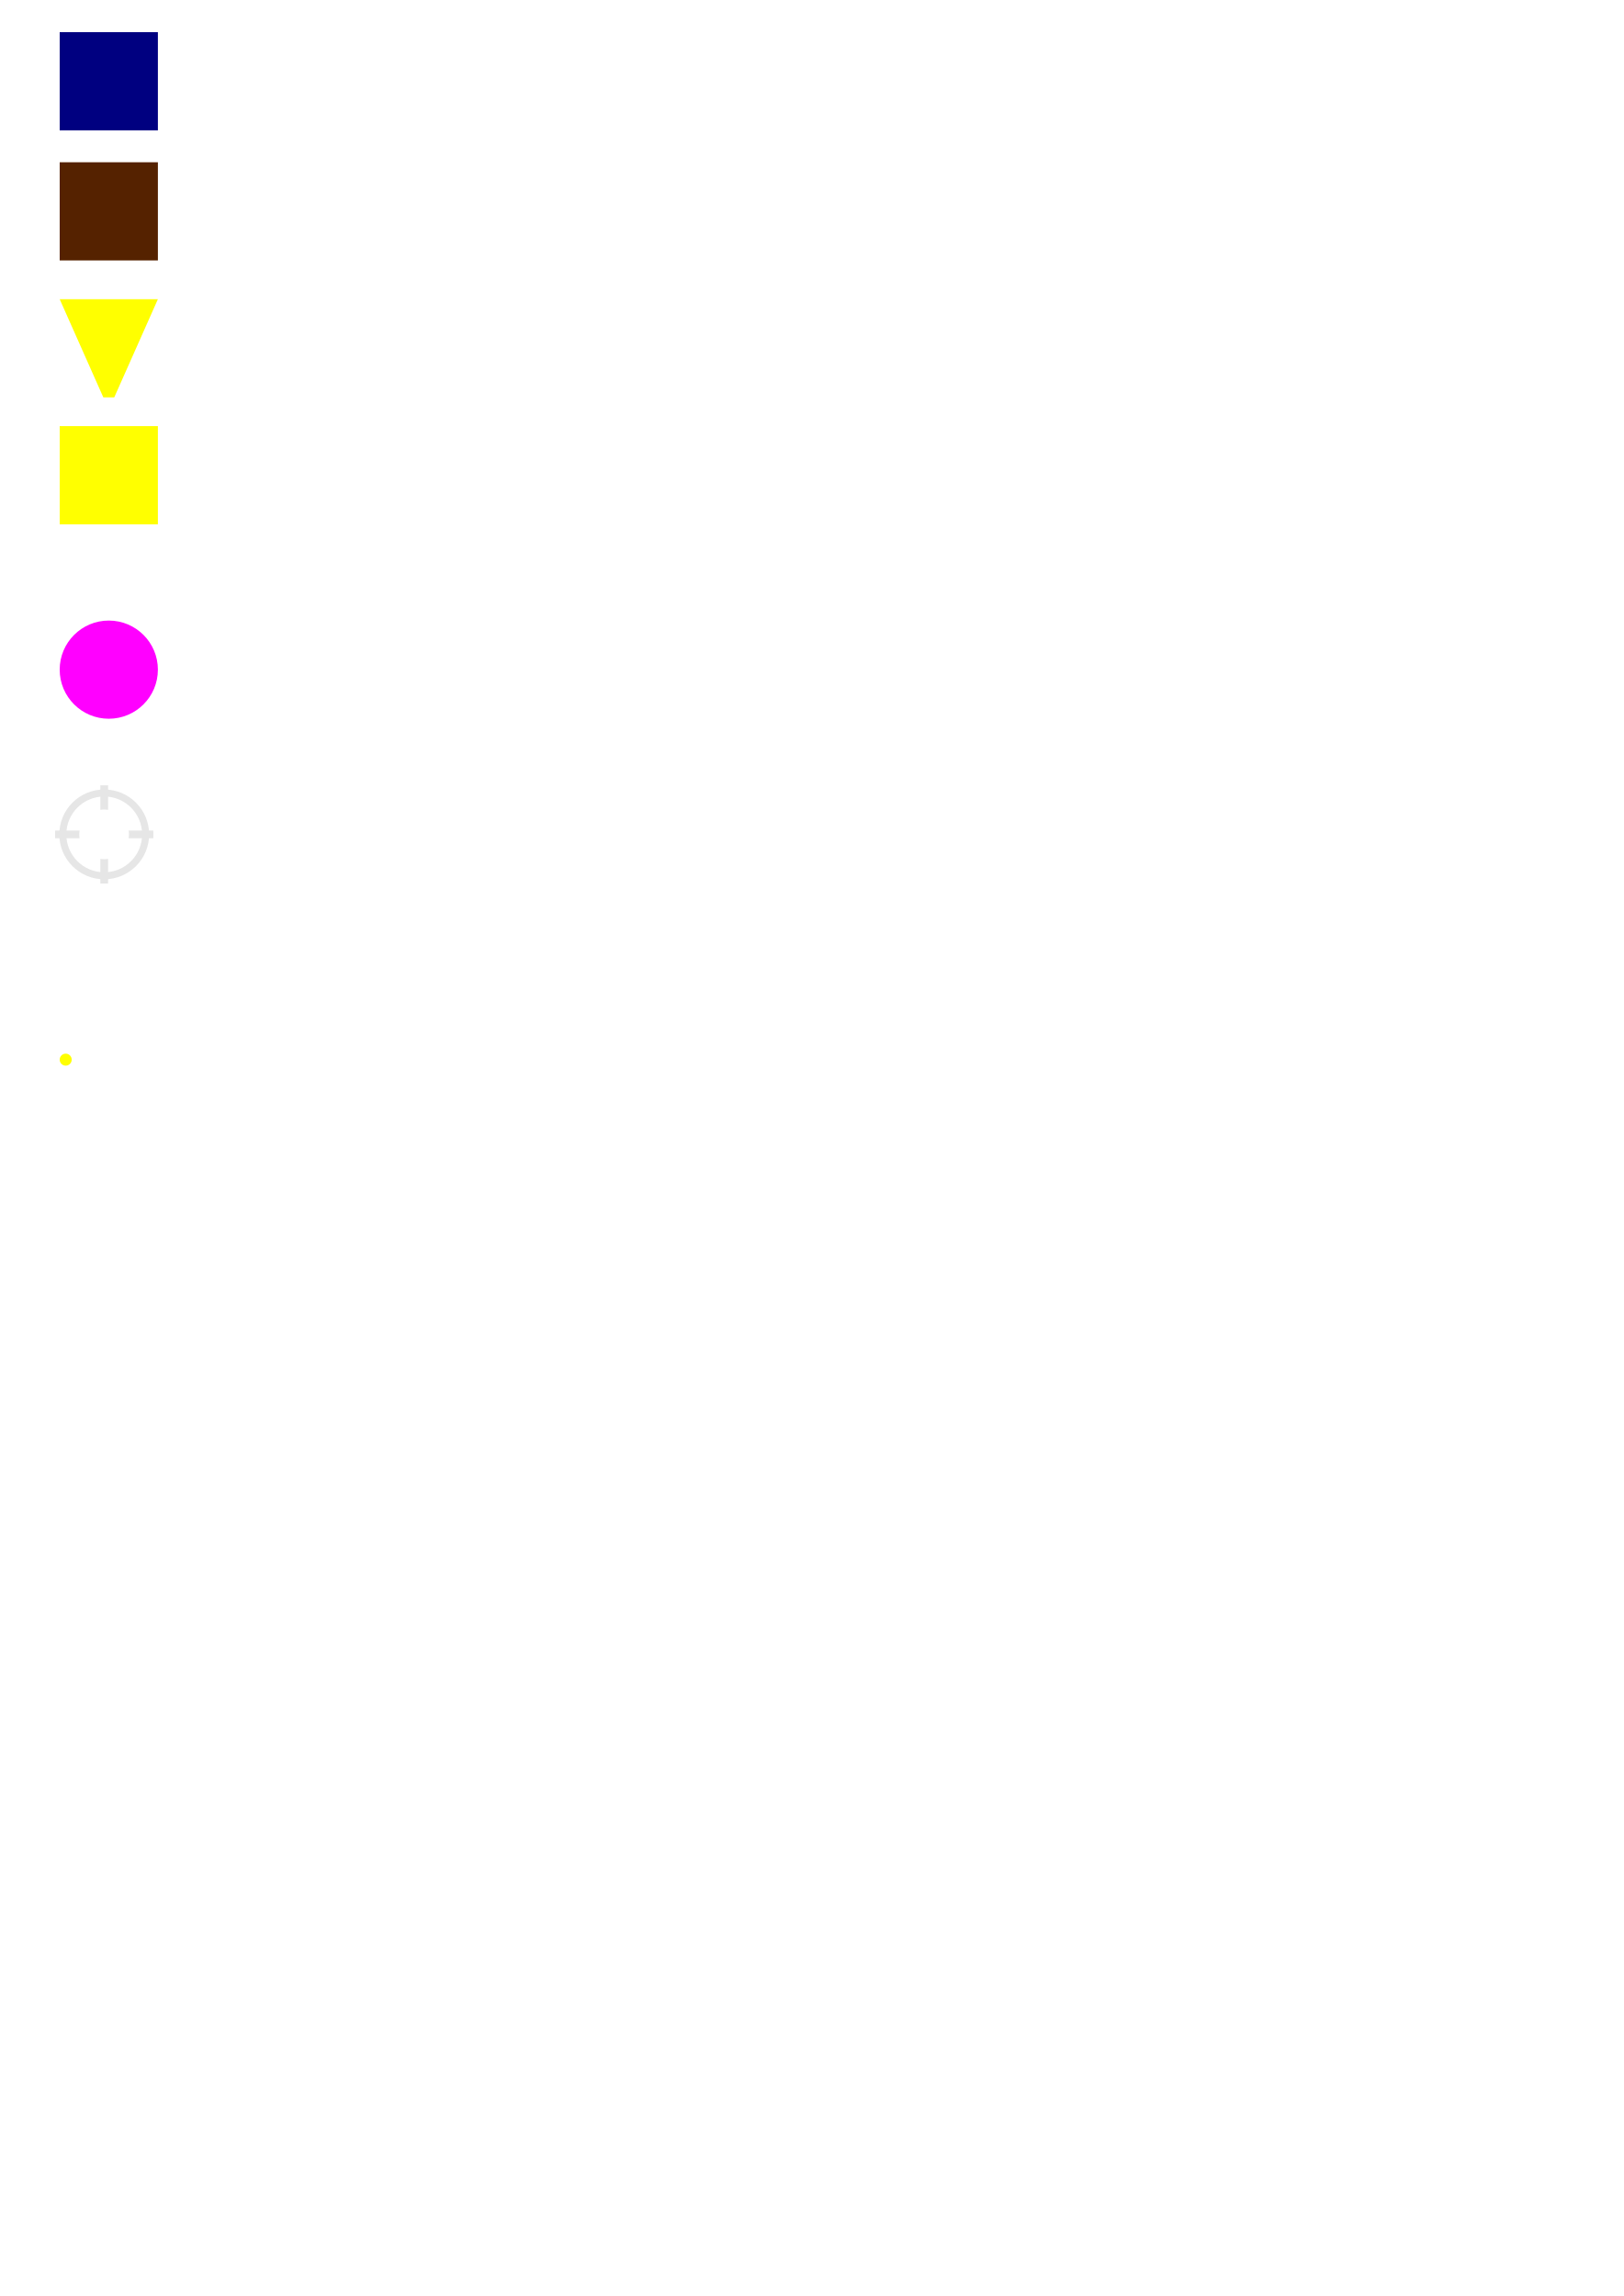
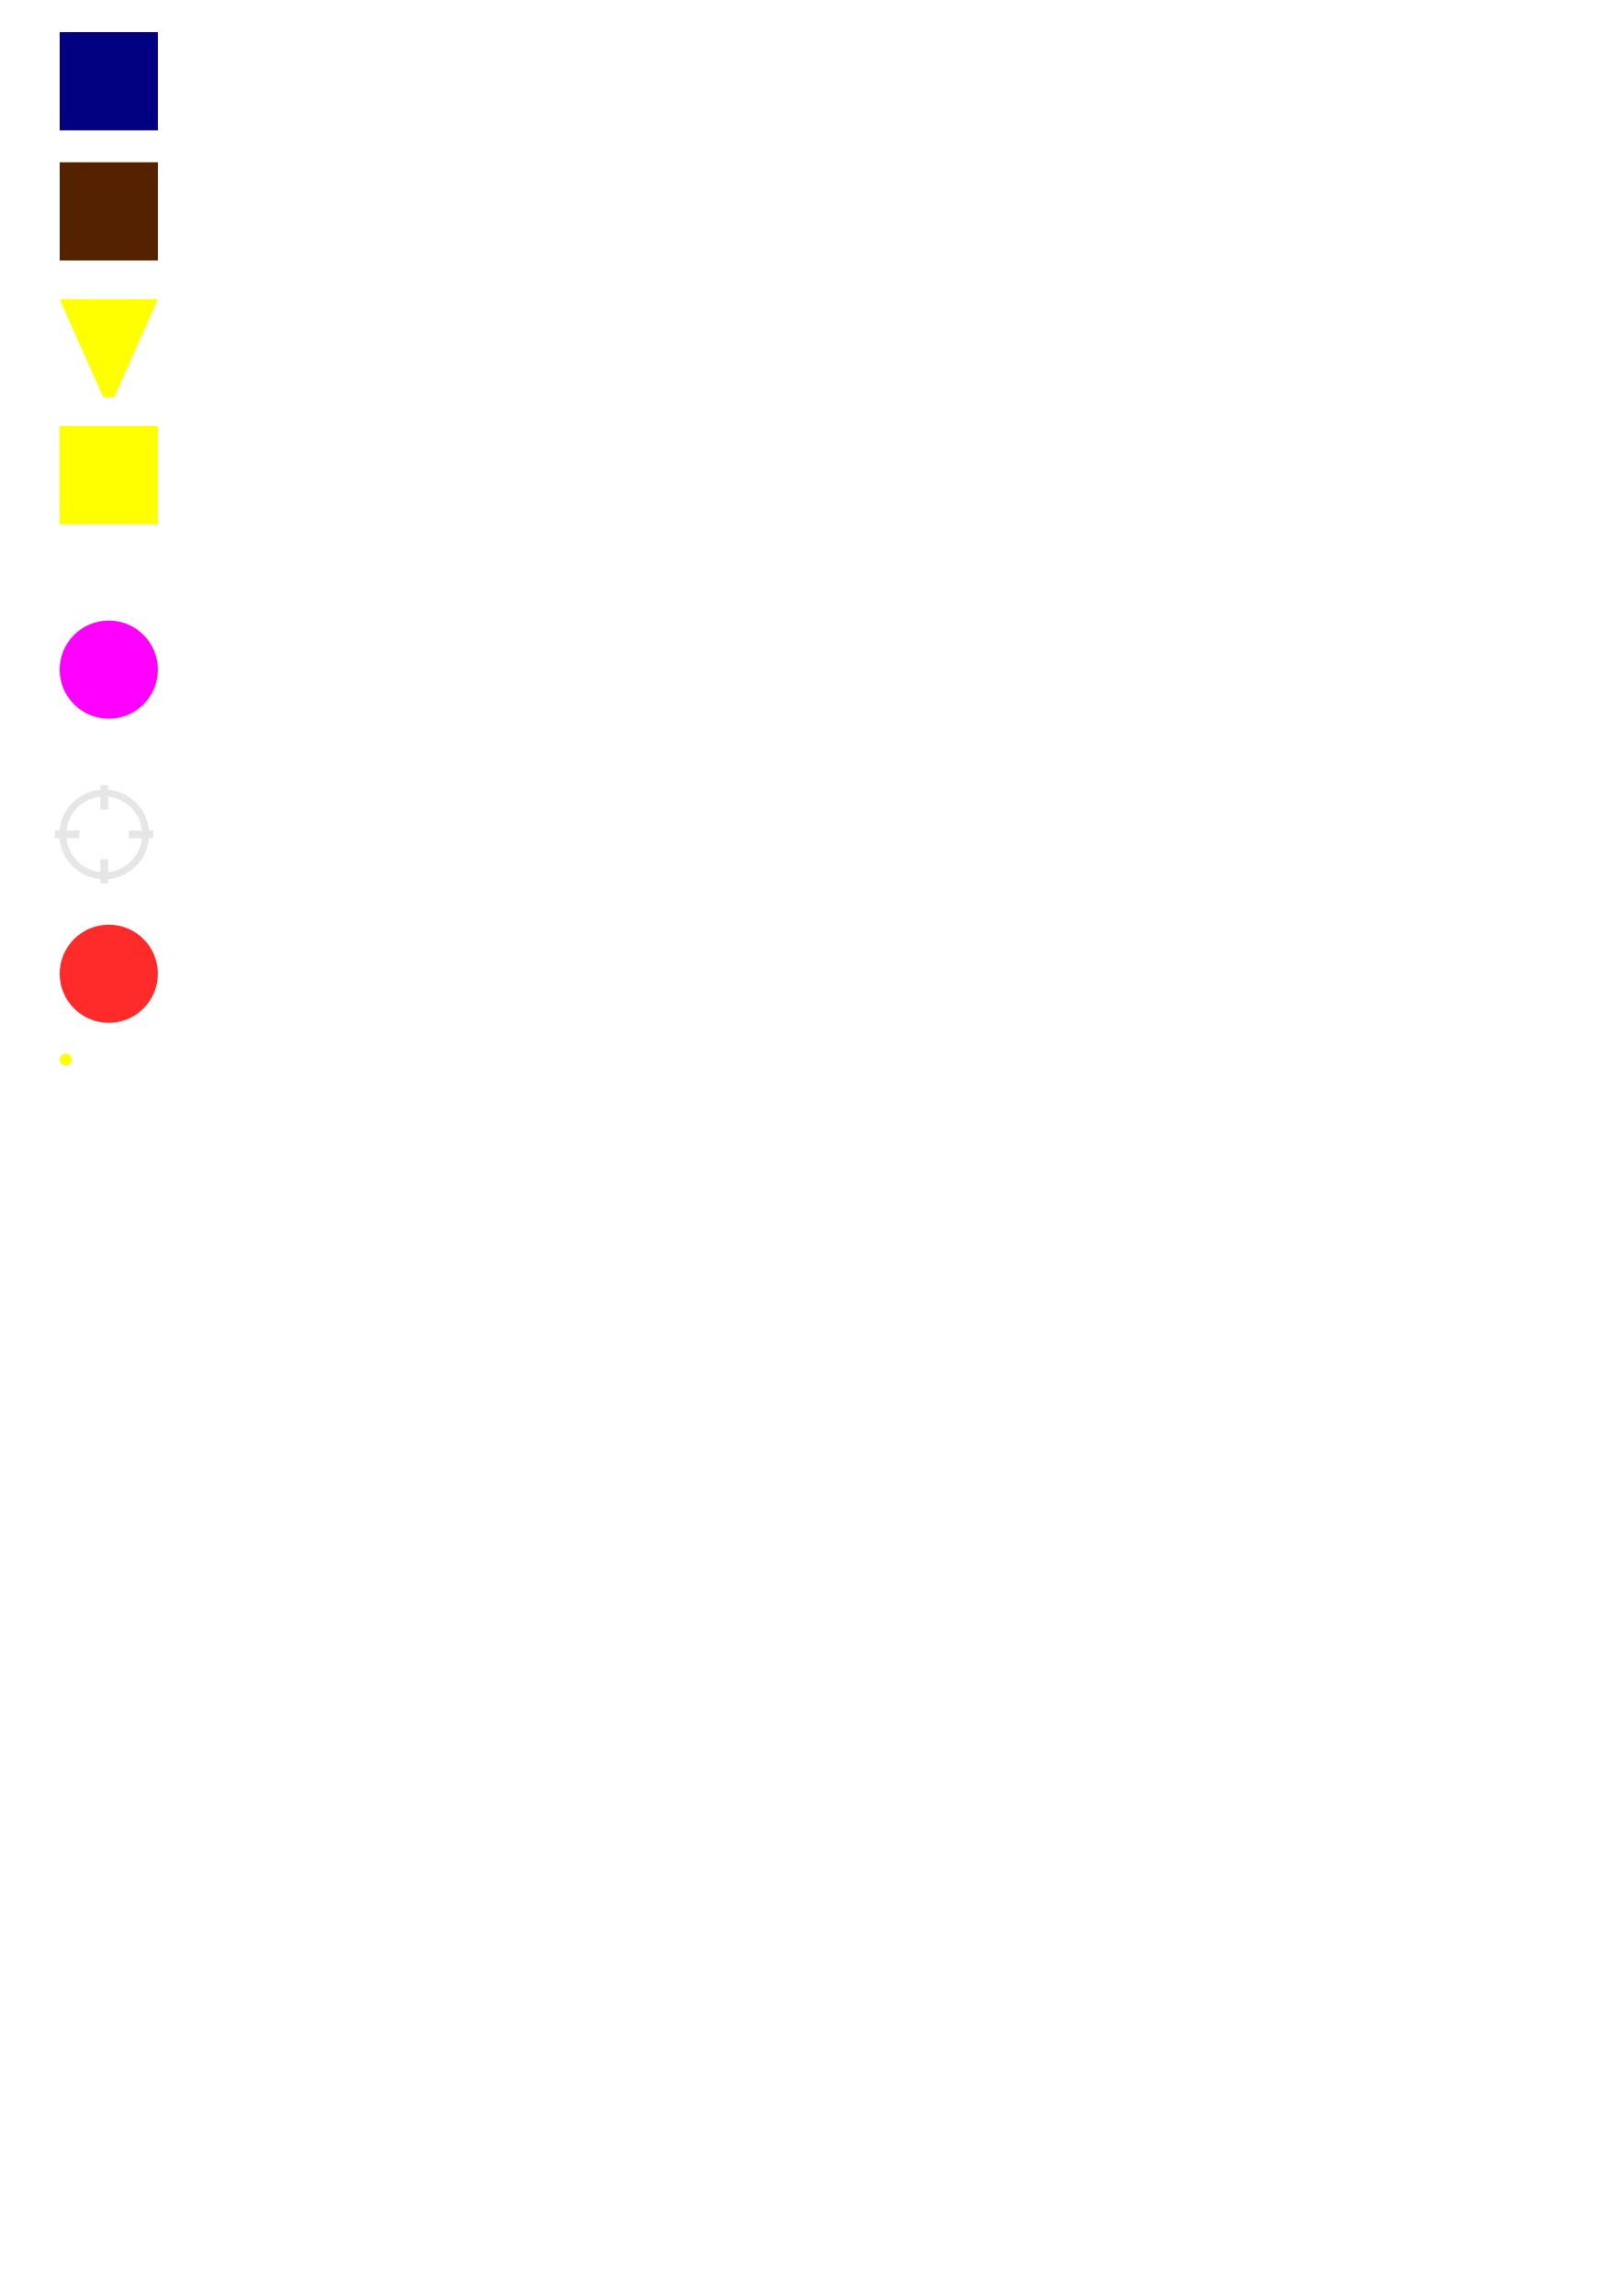
<svg xmlns="http://www.w3.org/2000/svg" width="210mm" height="297mm" viewBox="0 0 744.094 1052.362" id="svg2" version="1.1">
  <defs id="defs4" />
  <g id="layer1">
    <circle style="opacity:1;fill:#ff00ff;fill-opacity:1;stroke:none;stroke-width:2;stroke-linecap:round;stroke-linejoin:round;stroke-miterlimit:4;stroke-dasharray:14.52, 14.52;stroke-dashoffset:0;stroke-opacity:1" id="path4136" cx="49.856" cy="306.932" r="22.5" />
    <rect style="opacity:1;fill:#000080;fill-opacity:1;stroke:none;stroke-width:2;stroke-linecap:round;stroke-linejoin:round;stroke-miterlimit:4;stroke-dasharray:14.52, 14.52;stroke-dashoffset:0;stroke-opacity:1" id="rect4176" width="45" height="45" x="27.356" y="14.743" />
    <rect y="74.37" x="27.356" height="45" width="45" id="rect4178" style="opacity:1;fill:#552200;fill-opacity:1;stroke:none;stroke-width:2;stroke-linecap:round;stroke-linejoin:round;stroke-miterlimit:4;stroke-dasharray:14.52, 14.52;stroke-dashoffset:0;stroke-opacity:1" />
    <path style="opacity:1;fill:#ffff00;fill-opacity:1;stroke:none;stroke-width:2;stroke-linecap:round;stroke-linejoin:round;stroke-miterlimit:4;stroke-dasharray:14.52, 14.52;stroke-dashoffset:0;stroke-opacity:1" d="m 27.356,137.135 45,0 -20,45 -5,0 z" id="rect4180" />
    <rect style="opacity:1;fill:#ffff00;fill-opacity:1;stroke:none;stroke-width:2;stroke-linecap:round;stroke-linejoin:round;stroke-miterlimit:4;stroke-dasharray:14.52, 14.52;stroke-dashoffset:0;stroke-opacity:1" id="rect4183" width="45" height="45" x="27.356" y="195.31" />
    <path style="opacity:1;fill:#e6e6e6;fill-opacity:1;stroke:none;stroke-width:2;stroke-linecap:round;stroke-linejoin:round;stroke-miterlimit:4;stroke-dasharray:14.52, 14.52;stroke-dashoffset:0;stroke-opacity:1" d="M 47.76,361.861 A 20.583,20.583 0 0 0 27.177,382.445 20.583,20.583 0 0 0 47.76,403.028 20.583,20.583 0 0 0 68.344,382.445 20.583,20.583 0 0 0 47.76,361.861 Z m 0,3.214 a 17.369,17.369 0 0 1 17.371,17.369 17.369,17.369 0 0 1 -17.371,17.369 17.369,17.369 0 0 1 -17.369,-17.369 17.369,17.369 0 0 1 17.369,-17.369 z" id="circle4185" />
    <path style="opacity:1;fill:#e6e6e6;fill-opacity:1;stroke:none;stroke-width:2;stroke-linecap:round;stroke-linejoin:round;stroke-miterlimit:4;stroke-dasharray:14.52, 14.52;stroke-dashoffset:0;stroke-opacity:1" d="m 45.989,359.946 0,11.235 a 11.385,11.385 0 0 1 1.721,-0.14 11.385,11.385 0 0 1 1.823,0.16 l 0,-11.255 -3.544,0 z m 3.544,33.711 a 11.385,11.385 0 0 1 -1.823,0.153 11.385,11.385 0 0 1 -1.721,-0.144 l 0,11.28 3.544,0 0,-11.289 z" id="rect4189" />
    <path style="opacity:1;fill:#e6e6e6;fill-opacity:1;stroke:none;stroke-width:2;stroke-linecap:round;stroke-linejoin:round;stroke-miterlimit:4;stroke-dasharray:14.52, 14.52;stroke-dashoffset:0;stroke-opacity:1" d="m 25.261,380.672 0,3.546 11.212,0 a 11.385,11.385 0 0 1 -0.148,-1.793 11.385,11.385 0 0 1 0.151,-1.753 l -11.215,0 z m 33.69,0 a 11.385,11.385 0 0 1 0.144,1.753 11.385,11.385 0 0 1 -0.157,1.793 l 11.323,0 0,-3.546 -11.31,0 z" id="rect4191" />
    <circle cy="485.687" cx="30.106" id="circle4149" style="opacity:1;fill:#ffff00;fill-opacity:1;stroke:none;stroke-width:2;stroke-linecap:round;stroke-linejoin:round;stroke-miterlimit:4;stroke-dasharray:14.52, 14.52;stroke-dashoffset:0;stroke-opacity:1" r="2.75" />
+     <circle r="22.5" cy="446.323" cx="49.856" id="circle4150" style="opacity:1;fill:#ff2a2a;fill-opacity:1;stroke:none;stroke-width:2;stroke-linecap:round;stroke-linejoin:round;stroke-miterlimit:4;stroke-dasharray:14.52, 14.52;stroke-dashoffset:0;stroke-opacity:1" />
  </g>
</svg>
